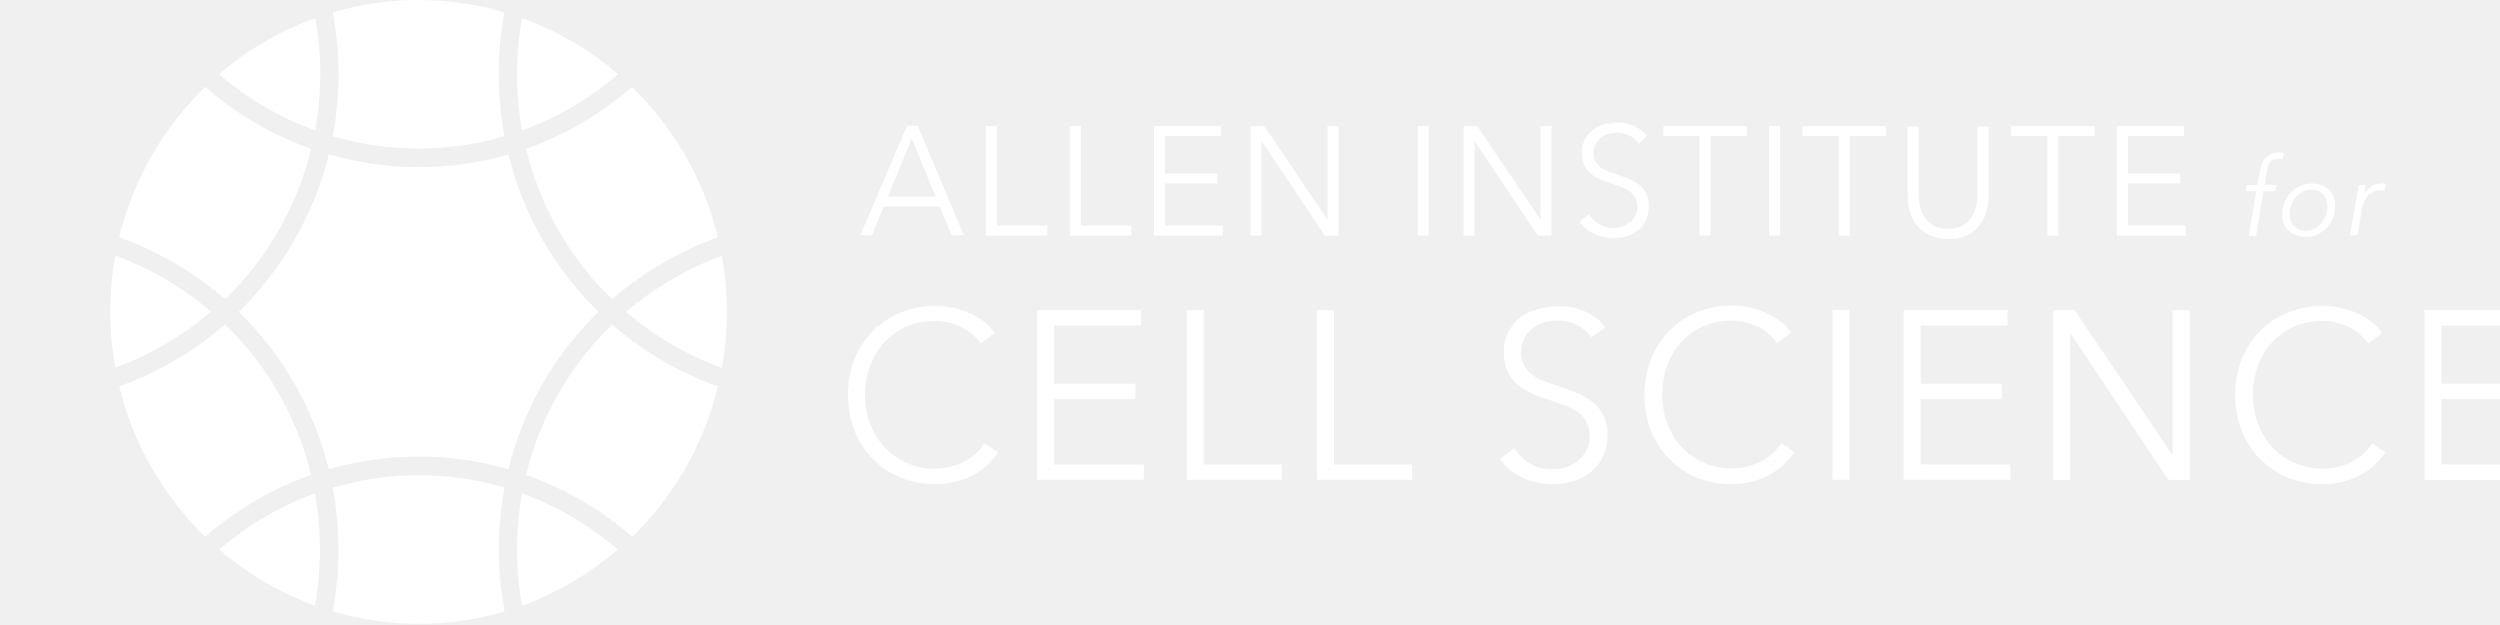
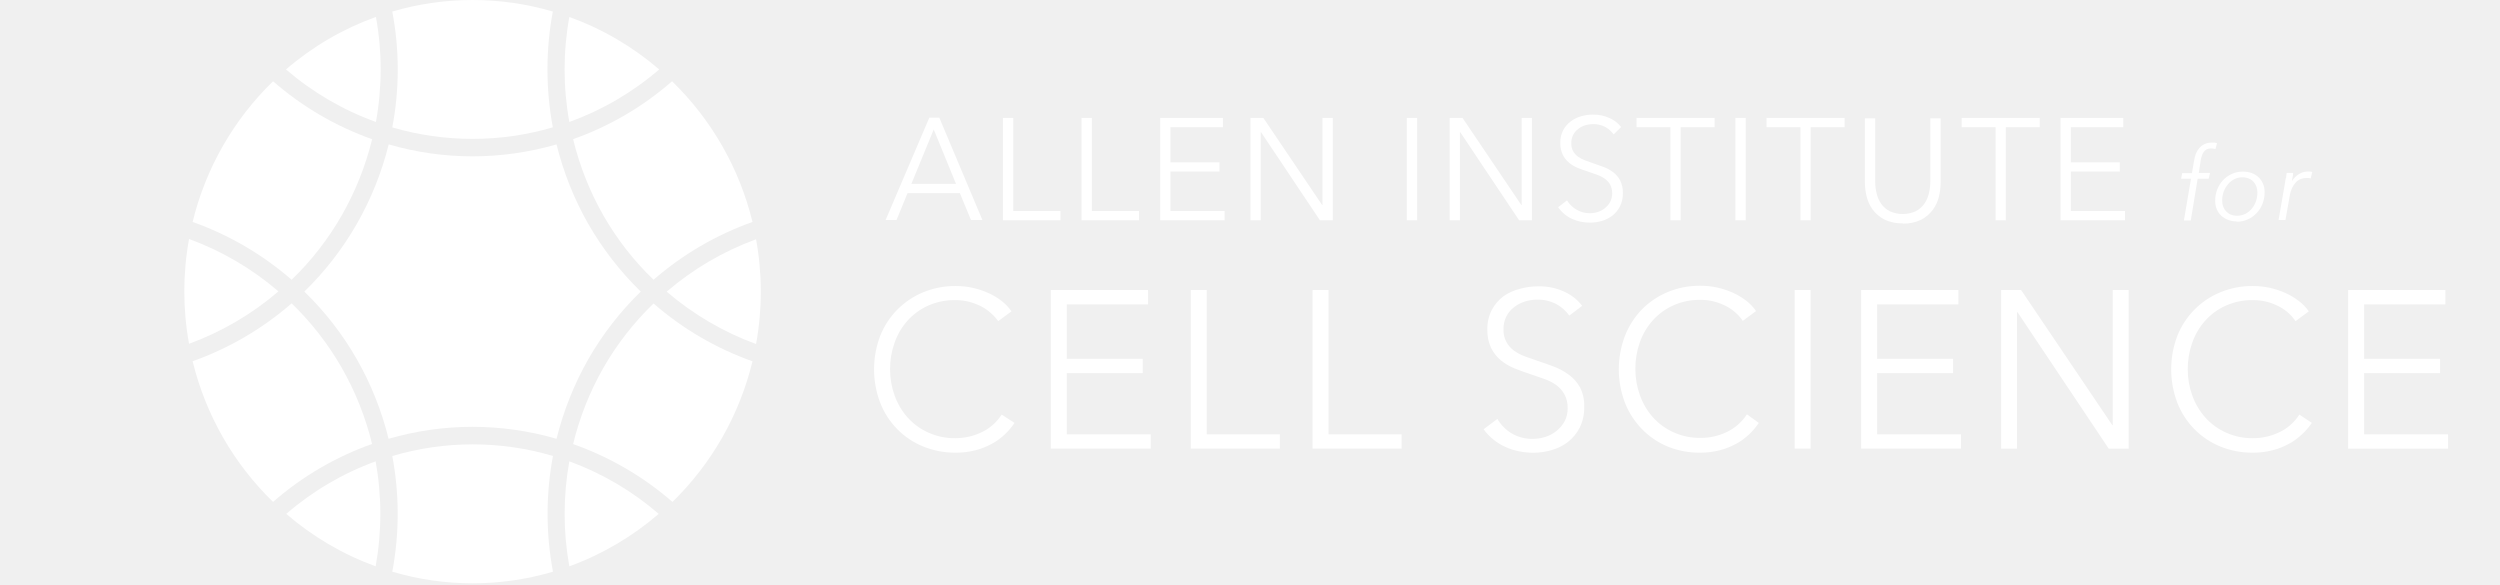
- <svg xmlns="http://www.w3.org/2000/svg" width="120px" height="30px" viewBox="120 0 70 85">
+ <svg xmlns="http://www.w3.org/2000/svg" width="154px" height="36px" viewBox="120 0 70 85">
  <defs>
    <style>.cls-1{fill:#ffffff;}.cls-2{fill:#ffffff;}</style>
  </defs>
  <g id="Layer_2" data-name="Layer 2" style="fill:white;">
    <g id="Layer_1-2" data-name="Layer 1">
      <polygon class="cls-1" points="264.93 32.04 263.44 32.04 263.44 18.5 258.51 18.5 258.51 17.15 269.86 17.15 269.86 18.5 264.93 18.5 264.93 32.04" />
      <polygon class="cls-1" points="274.39 30.69 282.26 30.69 282.26 32.04 272.89 32.04 272.89 17.15 282.01 17.15 282.01 18.5 274.39 18.5 274.39 23.61 281.51 23.61 281.51 24.95 274.39 24.95 274.39 30.69" />
      <path class="cls-1" d="M249.94,32.48a5.68,5.68,0,0,1-2.72-.58,5,5,0,0,1-1.69-1.46,5.5,5.5,0,0,1-.86-1.93,8.73,8.73,0,0,1-.24-2V17.21h1.5v9.17a7.23,7.23,0,0,0,.21,1.75,4.27,4.27,0,0,0,.67,1.52,3.41,3.41,0,0,0,1.24,1.07,4.56,4.56,0,0,0,3.78,0,3.58,3.58,0,0,0,1.24-1.07,4.46,4.46,0,0,0,.67-1.52,7.23,7.23,0,0,0,.21-1.75V17.21h1.5v9.34a8.73,8.73,0,0,1-.24,2,5.35,5.35,0,0,1-.87,1.93,5,5,0,0,1-1.69,1.46,5.73,5.73,0,0,1-2.71.58" />
      <path class="cls-2" d="M294.43,26h-1.6l-1,6.07h-1L291.86,26h-1.44l.16-.82H292l.32-1.87a5.25,5.25,0,0,1,.27-1,2.79,2.79,0,0,1,.51-.81,2.43,2.43,0,0,1,.75-.55,2.31,2.31,0,0,1,1-.21l.4,0a1.89,1.89,0,0,1,.4.08l-.23.86a2.38,2.38,0,0,0-.68-.09,1.31,1.31,0,0,0-.61.14,1.24,1.24,0,0,0-.42.37,2.15,2.15,0,0,0-.27.57,3.87,3.87,0,0,0-.17.69L293,25.15h1.63Z" />
      <path class="cls-2" d="M301.52,28a2.5,2.5,0,0,0-.15-.88,2,2,0,0,0-.43-.7,1.78,1.78,0,0,0-.69-.46,2.21,2.21,0,0,0-.91-.17,2.52,2.52,0,0,0-1.17.27,2.9,2.9,0,0,0-.93.74,3.66,3.66,0,0,0-.62,1.07,3.74,3.74,0,0,0-.22,1.3,2.48,2.48,0,0,0,.14.87,2,2,0,0,0,1.11,1.17,2.38,2.38,0,0,0,.91.17,2.71,2.71,0,0,0,1.2-.27,3,3,0,0,0,.93-.74,3.4,3.4,0,0,0,.61-1.07,3.94,3.94,0,0,0,.22-1.3m-3,4.2a3.4,3.4,0,0,1-1.26-.22,3.05,3.05,0,0,1-1-.61,2.73,2.73,0,0,1-.65-.94,3.19,3.19,0,0,1-.23-1.22,4.76,4.76,0,0,1,.29-1.64,4.45,4.45,0,0,1,.84-1.35,4.06,4.06,0,0,1,1.28-.92,3.84,3.84,0,0,1,1.63-.34,3.74,3.74,0,0,1,1.28.21,3,3,0,0,1,1,.62,2.71,2.71,0,0,1,.64.94,2.92,2.92,0,0,1,.23,1.2,4.62,4.62,0,0,1-.29,1.67A4.05,4.05,0,0,1,301.4,31a3.93,3.93,0,0,1-1.28.91,3.84,3.84,0,0,1-1.63.34" />
      <path class="cls-2" d="M305.68,25.94c.05-.29.08-.56.1-.79h.93c0,.19,0,.39-.07.62s-.06.41-.09.56h0a3,3,0,0,1,1-1,2.36,2.36,0,0,1,1.31-.38l.33,0,.31.06-.23.94-.27-.06a2.69,2.69,0,0,0-.4,0,2,2,0,0,0-.77.15,1.85,1.85,0,0,0-.7.46,3.19,3.19,0,0,0-.55.81,4.4,4.4,0,0,0-.36,1.19L305.6,32h-1l.93-5.37c0-.19.08-.43.12-.73" />
      <polygon class="cls-1" points="217.64 32.04 216.15 32.04 216.15 18.5 211.22 18.5 211.22 17.15 222.57 17.15 222.57 18.5 217.64 18.5 217.64 32.04" />
      <rect class="cls-1" x="225.6" y="17.15" width="1.5" height="14.89" />
      <polygon class="cls-1" points="236.55 32.04 235.06 32.04 235.06 18.5 230.13 18.5 230.13 17.15 241.48 17.15 241.48 18.5 236.55 18.5 236.55 32.04" />
      <path class="cls-1" d="M207.89,19.55a3.7,3.7,0,0,0-1.23-1.09,3.74,3.74,0,0,0-1.8-.41,4,4,0,0,0-1.11.17,3.13,3.13,0,0,0-1,.52,2.6,2.6,0,0,0-.74.87,2.55,2.55,0,0,0-.28,1.24A2.32,2.32,0,0,0,202,22a2.68,2.68,0,0,0,.71.79,4.46,4.46,0,0,0,1,.53l1.19.42c.51.17,1,.35,1.54.55a5.41,5.41,0,0,1,1.4.77,3.57,3.57,0,0,1,1,1.19,3.89,3.89,0,0,1,.39,1.84,4.13,4.13,0,0,1-.42,1.93,4,4,0,0,1-1.09,1.33,4.62,4.62,0,0,1-1.53.78,6.15,6.15,0,0,1-1.74.25,6.73,6.73,0,0,1-1.33-.13,6.28,6.28,0,0,1-1.27-.41,4.88,4.88,0,0,1-1.12-.7,5.18,5.18,0,0,1-.91-1l1.29-1a3.79,3.79,0,0,0,1.34,1.33,3.72,3.72,0,0,0,2,.54,3.88,3.88,0,0,0,1.15-.18,3.22,3.22,0,0,0,1-.54,3.12,3.12,0,0,0,.78-.91,2.84,2.84,0,0,0,0-2.54,2.8,2.8,0,0,0-.81-.87,4.67,4.67,0,0,0-1.14-.57c-.43-.16-.88-.31-1.35-.47a14.35,14.35,0,0,1-1.43-.52,4.79,4.79,0,0,1-1.27-.77,3.55,3.55,0,0,1-.91-1.17,3.93,3.93,0,0,1-.34-1.7,3.75,3.75,0,0,1,.43-1.85,3.82,3.82,0,0,1,1.11-1.28,4.67,4.67,0,0,1,1.52-.74,6.24,6.24,0,0,1,1.64-.23,5.55,5.55,0,0,1,2.55.54,4.29,4.29,0,0,1,1.6,1.27Z" />
      <path class="cls-1" d="M105.75,26.74h6.49L109,18.83ZM103.59,32H102l6.36-14.89h1.45L116.08,32h-1.66l-1.62-3.91h-7.61Z" />
      <polygon class="cls-1" points="120.57 30.69 127.43 30.69 127.43 32.04 119.07 32.04 119.07 17.15 120.57 17.15 120.57 30.69" />
      <polygon class="cls-1" points="132 30.69 138.86 30.69 138.86 32.04 130.5 32.04 130.5 17.15 132 17.15 132 30.69" />
      <polygon class="cls-1" points="143.43 30.69 151.31 30.69 151.31 32.04 141.94 32.04 141.94 17.15 151.06 17.15 151.06 18.5 143.43 18.5 143.43 23.61 150.56 23.61 150.56 24.95 143.43 24.95 143.43 30.69" />
      <polygon class="cls-1" points="165.5 29.83 165.54 29.83 165.54 17.15 167.04 17.15 167.04 32.04 165.17 32.04 156.61 19.23 156.56 19.23 156.56 32.04 155.07 32.04 155.07 17.15 156.94 17.15 165.5 29.83" />
      <rect class="cls-1" x="177.81" y="17.15" width="1.5" height="14.89" />
      <polygon class="cls-1" points="194.47 29.83 194.51 29.83 194.51 17.15 196.01 17.15 196.01 32.04 194.14 32.04 185.58 19.23 185.53 19.23 185.53 32.04 184.04 32.04 184.04 17.15 185.91 17.15 194.47 29.83" />
      <path class="cls-2" d="M120.75,61.51a9.86,9.86,0,0,1-1.4,1.66,9,9,0,0,1-1.9,1.38,10.35,10.35,0,0,1-2.39.94,11.13,11.13,0,0,1-2.85.35,12.28,12.28,0,0,1-4.77-.91,11.18,11.18,0,0,1-3.76-2.53,11.33,11.33,0,0,1-2.47-3.83,13.69,13.69,0,0,1,0-9.71,11.39,11.39,0,0,1,6.26-6.35,12.07,12.07,0,0,1,4.72-.91,11.32,11.32,0,0,1,2.47.26,11.85,11.85,0,0,1,2.27.75,9.47,9.47,0,0,1,1.93,1.15,6.72,6.72,0,0,1,1.45,1.52l-1.93,1.43a6.25,6.25,0,0,0-1-1.11,6.56,6.56,0,0,0-1.4-1,8.83,8.83,0,0,0-1.76-.69,7.83,7.83,0,0,0-2.05-.26,9.36,9.36,0,0,0-4,.81,8.9,8.9,0,0,0-3,2.2,9.47,9.47,0,0,0-1.87,3.2,11.37,11.37,0,0,0-.65,3.83,11.13,11.13,0,0,0,.66,3.83,9.68,9.68,0,0,0,1.89,3.2,8.87,8.87,0,0,0,3,2.19,9.14,9.14,0,0,0,3.94.82,8.75,8.75,0,0,0,3.74-.82,7,7,0,0,0,3-2.61Z" />
      <polygon class="cls-2" points="128.35 63.17 140.56 63.17 140.56 65.25 126.03 65.25 126.03 42.18 140.17 42.18 140.17 44.27 128.35 44.27 128.35 52.19 139.4 52.19 139.4 54.27 128.35 54.27 128.35 63.17" />
      <polygon class="cls-2" points="148.71 63.17 159.34 63.17 159.34 65.25 146.39 65.25 146.39 42.18 148.71 42.18 148.71 63.17" />
      <polygon class="cls-2" points="166.42 63.17 177.05 63.17 177.05 65.25 164.1 65.25 164.1 42.18 166.42 42.18 166.42 63.17" />
      <path class="cls-2" d="M201.44,45.9a5.59,5.59,0,0,0-1.9-1.68,5.83,5.83,0,0,0-2.81-.64,6.06,6.06,0,0,0-1.7.26,5,5,0,0,0-1.58.8,3.93,3.93,0,0,0-1.58,3.28,3.53,3.53,0,0,0,.42,1.82A3.82,3.82,0,0,0,193.4,51a6.68,6.68,0,0,0,1.57.83l1.84.65c.8.26,1.6.54,2.4.85a8.89,8.89,0,0,1,2.17,1.18A5.69,5.69,0,0,1,203,56.34a5.9,5.9,0,0,1,.61,2.85,6.47,6.47,0,0,1-.65,3,6.36,6.36,0,0,1-1.69,2.07,7,7,0,0,1-2.38,1.2,9.51,9.51,0,0,1-2.69.39,10.36,10.36,0,0,1-2.06-.21,8.65,8.65,0,0,1-2-.64,7.75,7.75,0,0,1-1.74-1.07,7.49,7.49,0,0,1-1.42-1.5l2-1.5A6,6,0,0,0,193,63a5.81,5.81,0,0,0,3.15.83,6.14,6.14,0,0,0,1.77-.27,5,5,0,0,0,1.62-.85,4.77,4.77,0,0,0,1.2-1.4,3.92,3.92,0,0,0,.46-1.94,4,4,0,0,0-.46-2A4.26,4.26,0,0,0,199.54,56a7.61,7.61,0,0,0-1.78-.9c-.66-.24-1.36-.48-2.09-.72s-1.49-.51-2.22-.81a7.67,7.67,0,0,1-2-1.19,5.6,5.6,0,0,1-1.4-1.81,6,6,0,0,1-.53-2.64,5.91,5.91,0,0,1,.66-2.87,6.13,6.13,0,0,1,1.72-2A7.27,7.27,0,0,1,194.29,42a9.31,9.31,0,0,1,2.54-.35,8.58,8.58,0,0,1,4,.83,6.75,6.75,0,0,1,2.48,2Z" />
      <path class="cls-2" d="M229,61.51a9.42,9.42,0,0,1-1.4,1.66,9,9,0,0,1-1.9,1.38,10.45,10.45,0,0,1-2.38.94,11.18,11.18,0,0,1-2.85.35,12.25,12.25,0,0,1-4.77-.91A11.22,11.22,0,0,1,212,62.4a11.48,11.48,0,0,1-2.47-3.83,13.69,13.69,0,0,1,0-9.71A11.61,11.61,0,0,1,212,45a11.42,11.42,0,0,1,3.77-2.53,12,12,0,0,1,4.72-.91,11.3,11.3,0,0,1,2.46.26,11.62,11.62,0,0,1,2.27.75,9.47,9.47,0,0,1,1.93,1.15,6.51,6.51,0,0,1,1.45,1.52l-1.93,1.43a5.86,5.86,0,0,0-.95-1.11,6.56,6.56,0,0,0-1.4-1,8.83,8.83,0,0,0-1.76-.69,7.8,7.8,0,0,0-2-.26,9.37,9.37,0,0,0-4,.81,8.9,8.9,0,0,0-3,2.2,9.47,9.47,0,0,0-1.87,3.2,11.36,11.36,0,0,0-.64,3.83,11.13,11.13,0,0,0,.66,3.83,9.84,9.84,0,0,0,1.88,3.2,9,9,0,0,0,3,2.19,9.18,9.18,0,0,0,3.95.82,8.71,8.71,0,0,0,3.73-.82,7.11,7.11,0,0,0,3-2.61Z" />
      <rect class="cls-2" x="234.22" y="42.18" width="2.32" height="23.07" />
      <polygon class="cls-2" points="246.21 63.17 258.41 63.17 258.41 65.25 243.89 65.25 243.89 42.18 258.03 42.18 258.03 44.27 246.21 44.27 246.21 52.19 257.26 52.19 257.26 54.27 246.21 54.27 246.21 63.17" />
      <polygon class="cls-2" points="280.42 61.84 280.48 61.84 280.48 42.18 282.8 42.18 282.8 65.26 279.9 65.26 266.63 45.41 266.56 45.41 266.56 65.26 264.25 65.26 264.25 42.18 267.15 42.18 280.42 61.84" />
      <path class="cls-2" d="M309.44,61.51A9.48,9.48,0,0,1,308,63.17a8.68,8.68,0,0,1-1.89,1.38,10.35,10.35,0,0,1-2.39.94,11.13,11.13,0,0,1-2.85.35,12.25,12.25,0,0,1-4.77-.91,11.18,11.18,0,0,1-3.76-2.53,11.33,11.33,0,0,1-2.47-3.83,13.69,13.69,0,0,1,0-9.71,11.39,11.39,0,0,1,6.26-6.35,12.07,12.07,0,0,1,4.72-.91,11.32,11.32,0,0,1,2.47.26,11.85,11.85,0,0,1,2.27.75,9.47,9.47,0,0,1,1.93,1.15A6.72,6.72,0,0,1,309,45.28l-1.93,1.43a6.25,6.25,0,0,0-.95-1.11,6.56,6.56,0,0,0-1.4-1,8.83,8.83,0,0,0-1.76-.69,7.83,7.83,0,0,0-2.05-.26,9.36,9.36,0,0,0-4,.81,8.8,8.8,0,0,0-3,2.2,9.47,9.47,0,0,0-1.87,3.2,11.37,11.37,0,0,0-.65,3.83,11.13,11.13,0,0,0,.66,3.83,9.68,9.68,0,0,0,1.89,3.2,8.87,8.87,0,0,0,3,2.19,9.14,9.14,0,0,0,3.94.82,8.75,8.75,0,0,0,3.74-.82,7,7,0,0,0,3-2.61Z" />
      <polygon class="cls-2" points="317.04 63.17 329.25 63.17 329.25 65.26 314.72 65.26 314.72 42.18 328.86 42.18 328.86 44.27 317.04 44.27 317.04 52.19 328.09 52.19 328.09 54.27 317.04 54.27 317.04 63.17" />
      <path class="cls-2" d="M27.87,17.74a42.64,42.64,0,0,0,0-15.28A41.64,41.64,0,0,0,14.79,10.1a41.85,41.85,0,0,0,13.08,7.64" />
      <path class="cls-2" d="M22.91,31.31a43,43,0,0,0,4.41-11.06,44.56,44.56,0,0,1-14.41-8.43A42.52,42.52,0,0,0,1.21,32.28a44.8,44.8,0,0,1,14.4,8.41,42,42,0,0,0,7.3-9.38" />
      <path class="cls-2" d="M56,17.74A41.87,41.87,0,0,0,69.07,10.1,41.75,41.75,0,0,0,56,2.47a42.81,42.81,0,0,0,0,15.27" />
      <path class="cls-2" d="M.69,50a42.11,42.11,0,0,0,13-7.62,42.11,42.11,0,0,0-13-7.62A42.42,42.42,0,0,0,.69,50" />
      <path class="cls-2" d="M56,67.1a43,43,0,0,0,0,15.27,41.87,41.87,0,0,0,13-7.63A41.87,41.87,0,0,0,56,67.1" />
      <path class="cls-2" d="M82.64,52.55a44.57,44.57,0,0,1-14.39-8.41,42.23,42.23,0,0,0-7.31,9.38,42.75,42.75,0,0,0-4.39,11.07A44.62,44.62,0,0,1,71,73,42.53,42.53,0,0,0,82.64,52.55" />
      <path class="cls-2" d="M12.91,73a44.41,44.41,0,0,1,14.4-8.43,42.58,42.58,0,0,0-4.4-11.06,42.31,42.31,0,0,0-7.3-9.39,44.64,44.64,0,0,1-14.4,8.42A42.56,42.56,0,0,0,12.91,73" />
      <path class="cls-2" d="M68.25,40.69a44.75,44.75,0,0,1,14.39-8.41,42.52,42.52,0,0,0-11.7-20.46,44.27,44.27,0,0,1-14.39,8.42,42.75,42.75,0,0,0,4.39,11.07,41.78,41.78,0,0,0,7.31,9.38" />
      <path class="cls-2" d="M83.16,34.8a42.23,42.23,0,0,0-13,7.62,42.43,42.43,0,0,0,13,7.62,42.42,42.42,0,0,0,0-15.24" />
      <path class="cls-2" d="M30.25,66.32a45.35,45.35,0,0,1,0,16.83,41.24,41.24,0,0,0,23.37,0,45.56,45.56,0,0,1,0-16.83,41.17,41.17,0,0,0-23.35,0" />
      <path class="cls-2" d="M27.83,82.37a43,43,0,0,0,0-15.27,41.71,41.71,0,0,0-13,7.64,41.71,41.71,0,0,0,13,7.63" />
      <path class="cls-2" d="M53.6,18.52a45.83,45.83,0,0,1,0-16.84,41.41,41.41,0,0,0-23.35,0,45,45,0,0,1,0,16.85A41.6,41.6,0,0,0,41.93,20.2,41.31,41.31,0,0,0,53.6,18.52" />
      <path class="cls-1" d="M58.76,32.58A45.36,45.36,0,0,1,54.14,21a44,44,0,0,1-12.21,1.74A43.55,43.55,0,0,1,29.73,21a45.35,45.35,0,0,1-4.64,11.57,44.93,44.93,0,0,1-7.63,9.84,44.34,44.34,0,0,1,7.63,9.83,45.06,45.06,0,0,1,4.62,11.58,43.75,43.75,0,0,1,24.43,0,45.79,45.79,0,0,1,4.62-11.58,44.64,44.64,0,0,1,7.63-9.83,44.93,44.93,0,0,1-7.63-9.84" />
    </g>
  </g>
</svg>
